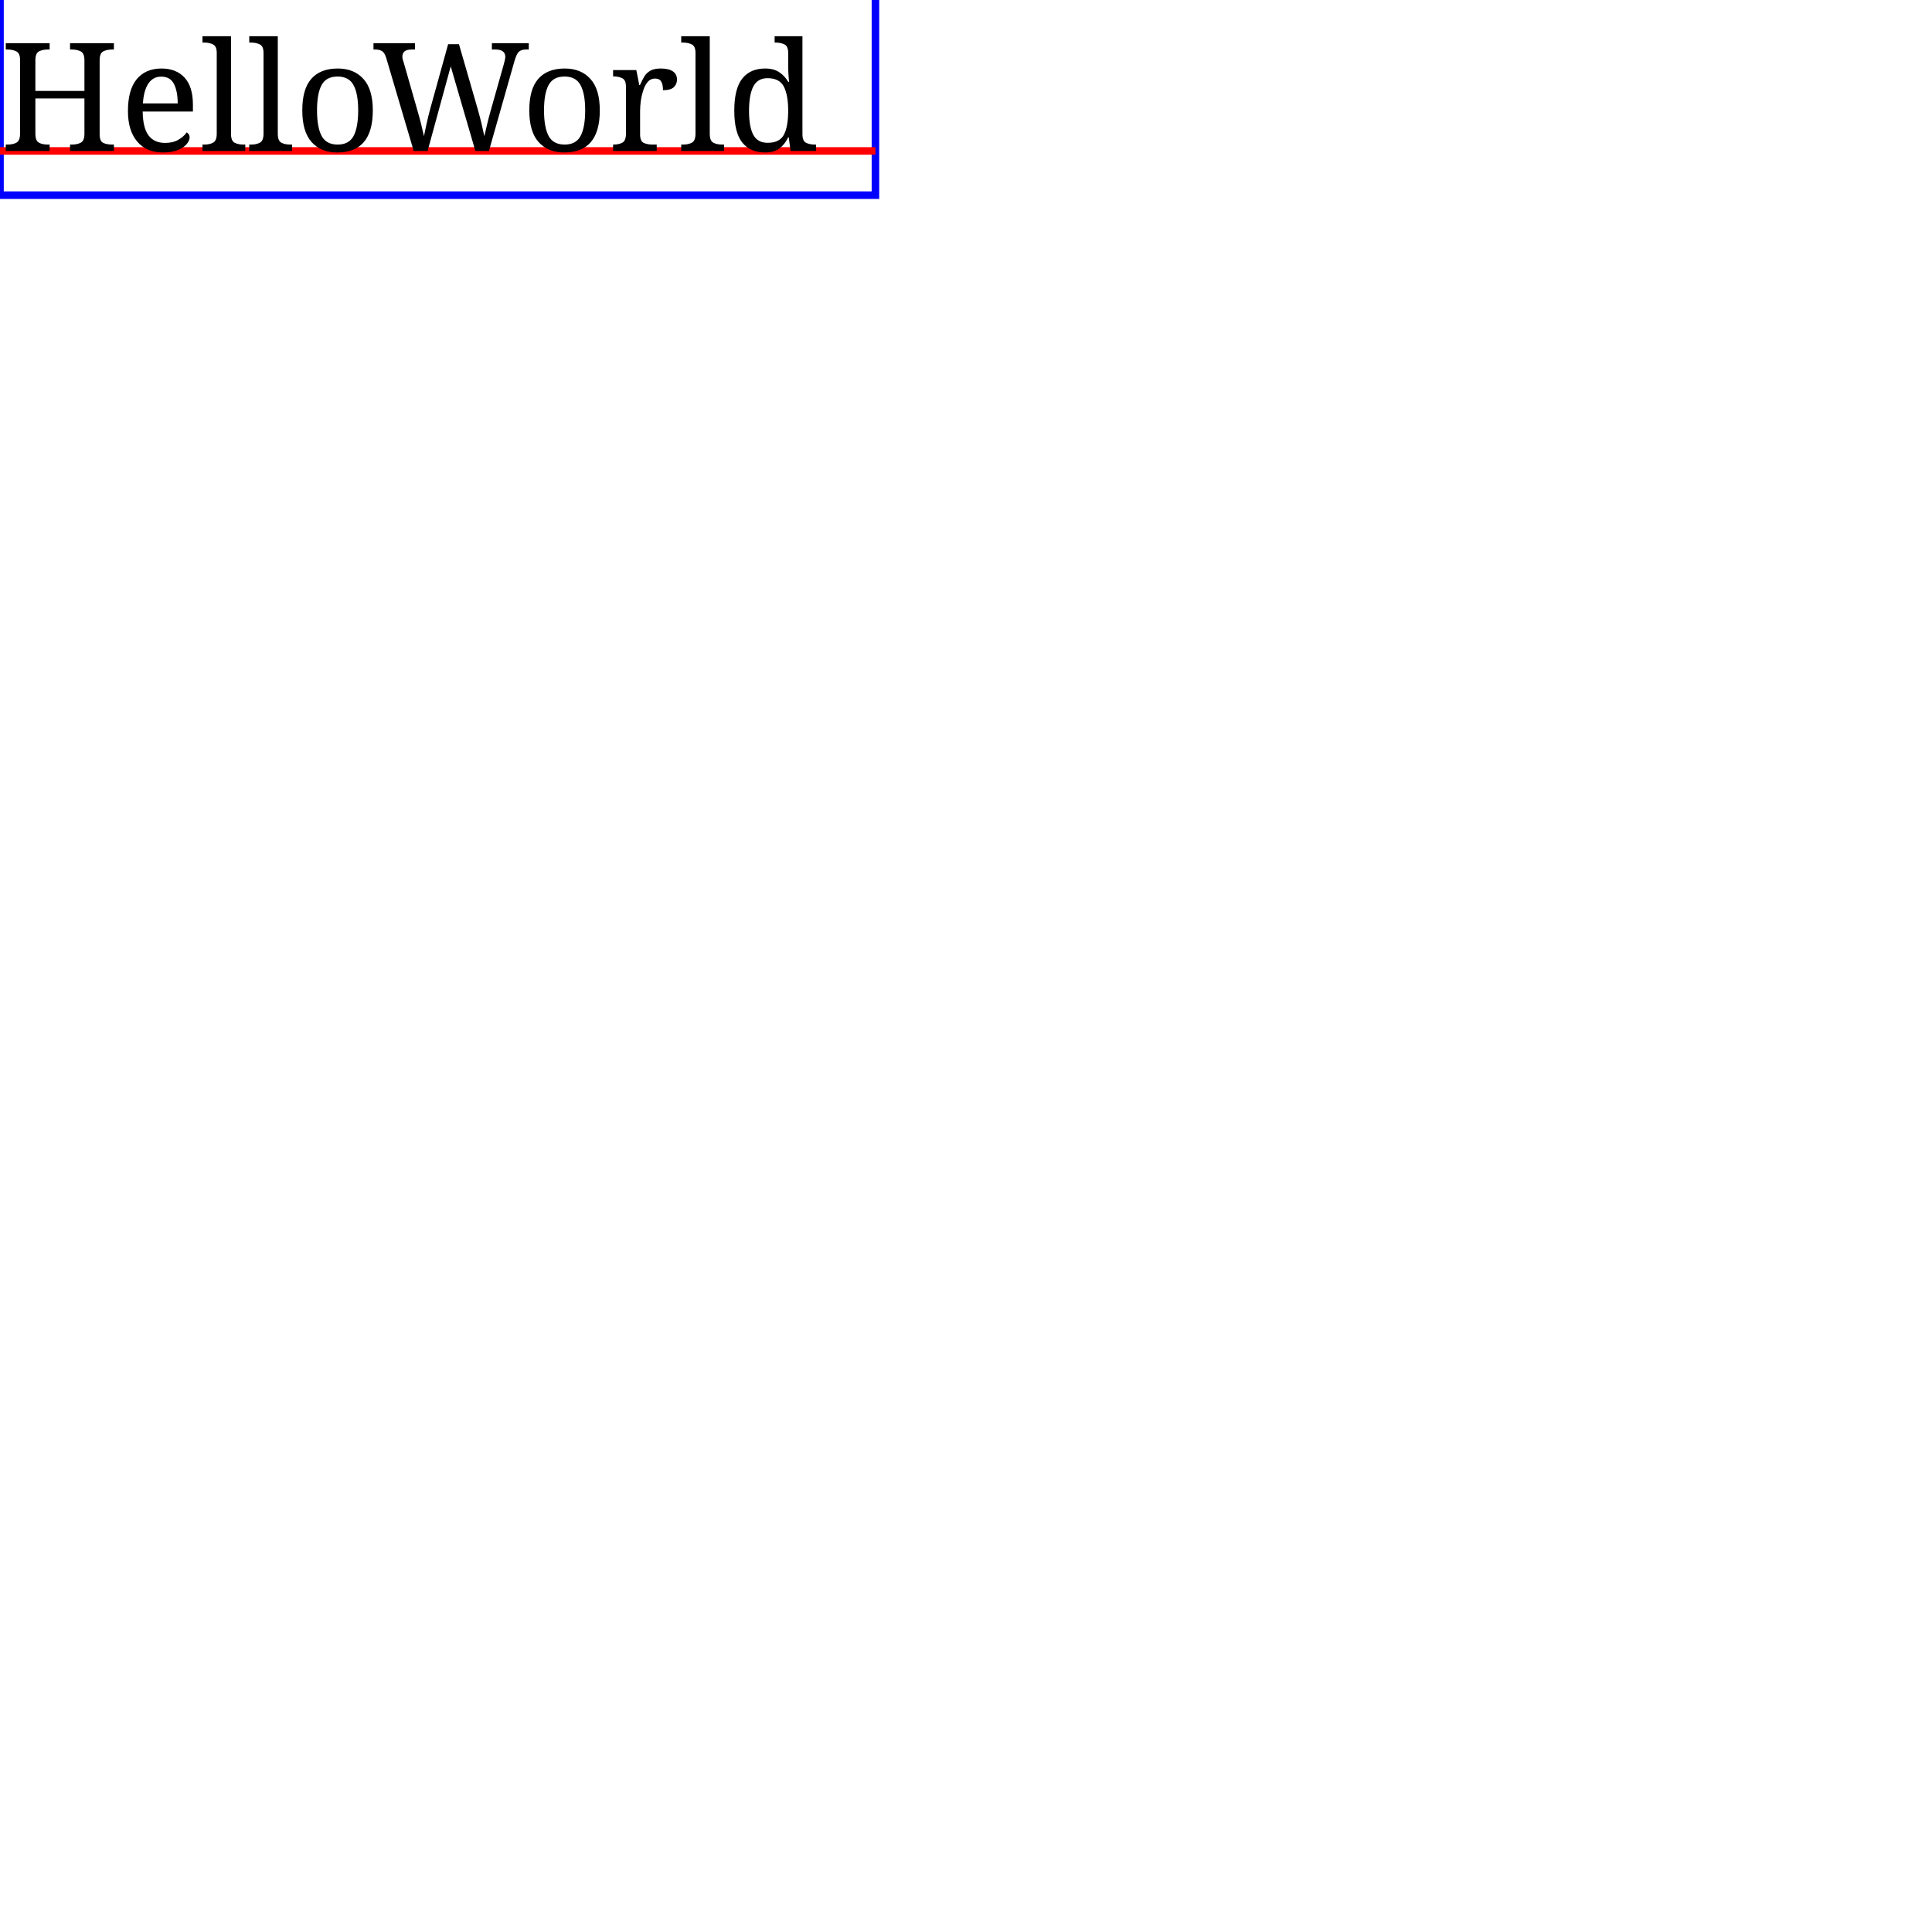
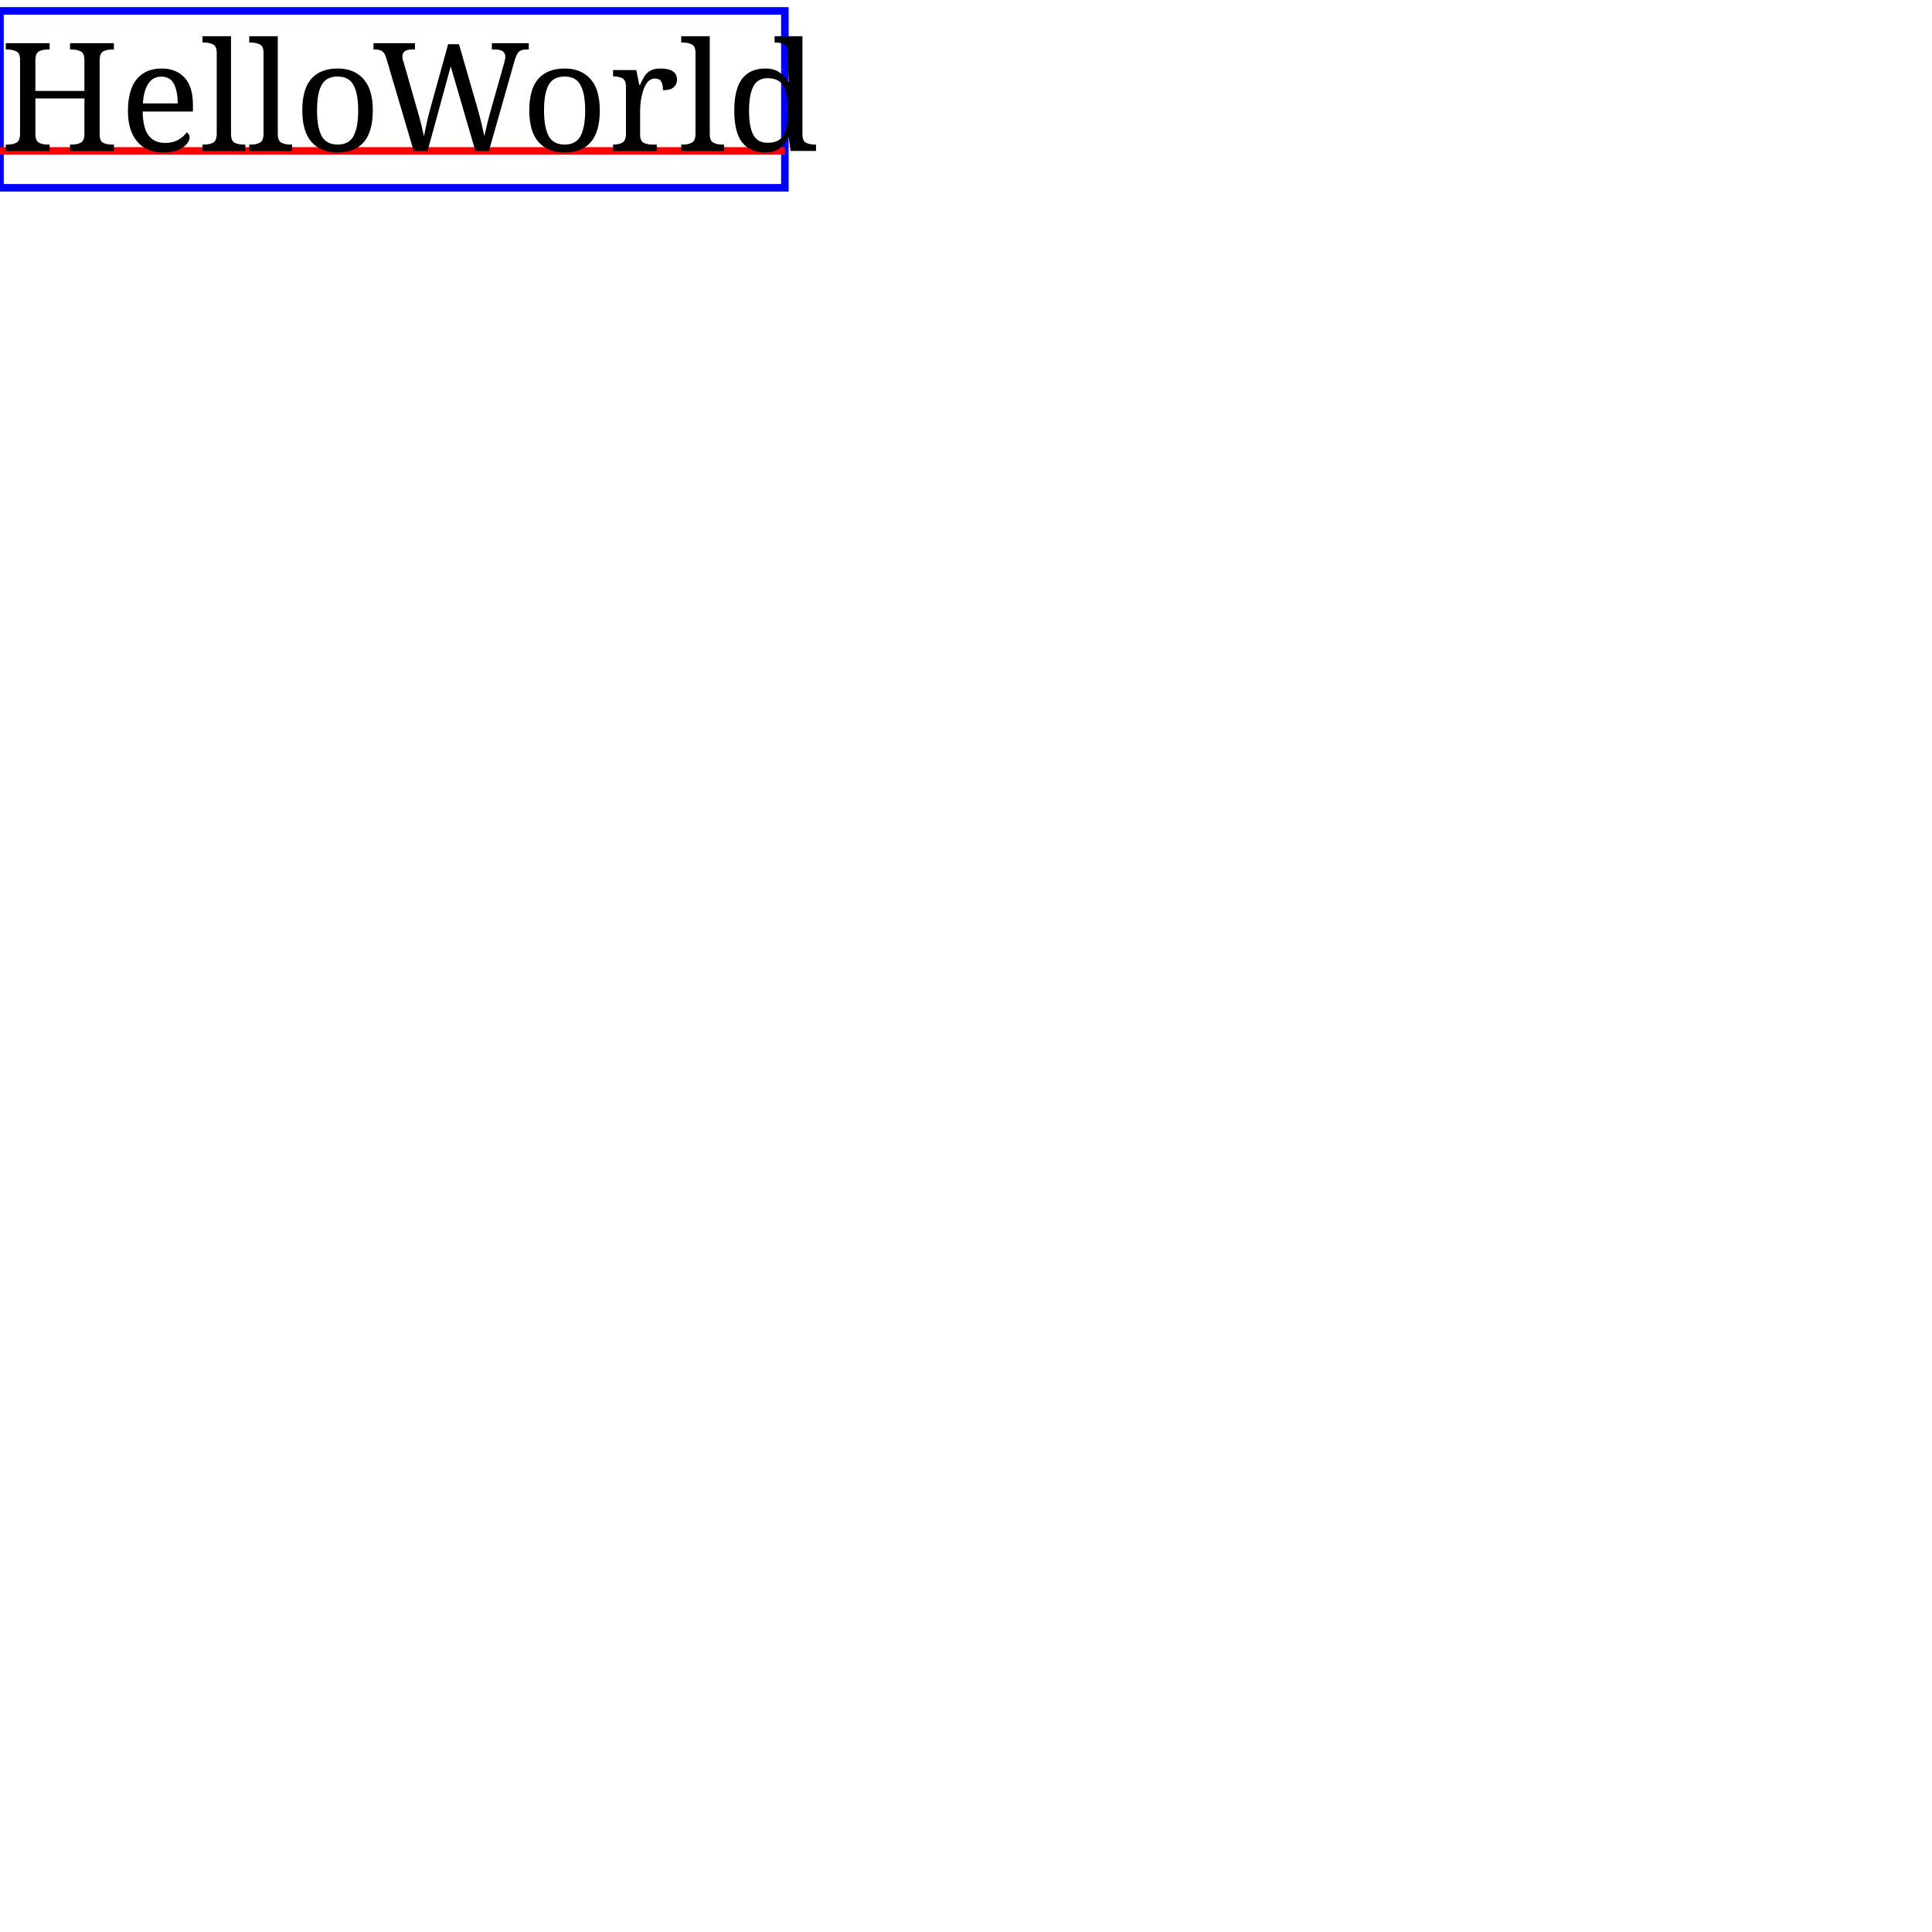
<svg xmlns="http://www.w3.org/2000/svg" width="256px" height="256px" viewBox="0 0 256 256" version="1.1">
  <description />
  <defs>
    </defs>
-   <rect stroke-width="1" stroke="#0000FF" fill="none" x="0" y="-1.377" width="116" height="27.236" />
-   <path stroke-width="1" stroke="#FF0000" fill="none" d="M0,20 L116,20 " />
+   <rect stroke-width="1" stroke="#0000FF" fill="none" x="0" y="1.445" width="104" height="23.438" />
+   <path stroke-width="1" stroke="#FF0000" fill="none" d="M0,20 L104,20 " />
  <text stroke="none" fill="#000000" x="0" y="20" font-family="Georgia" font-size="20">Hello
World</text>
</svg>
